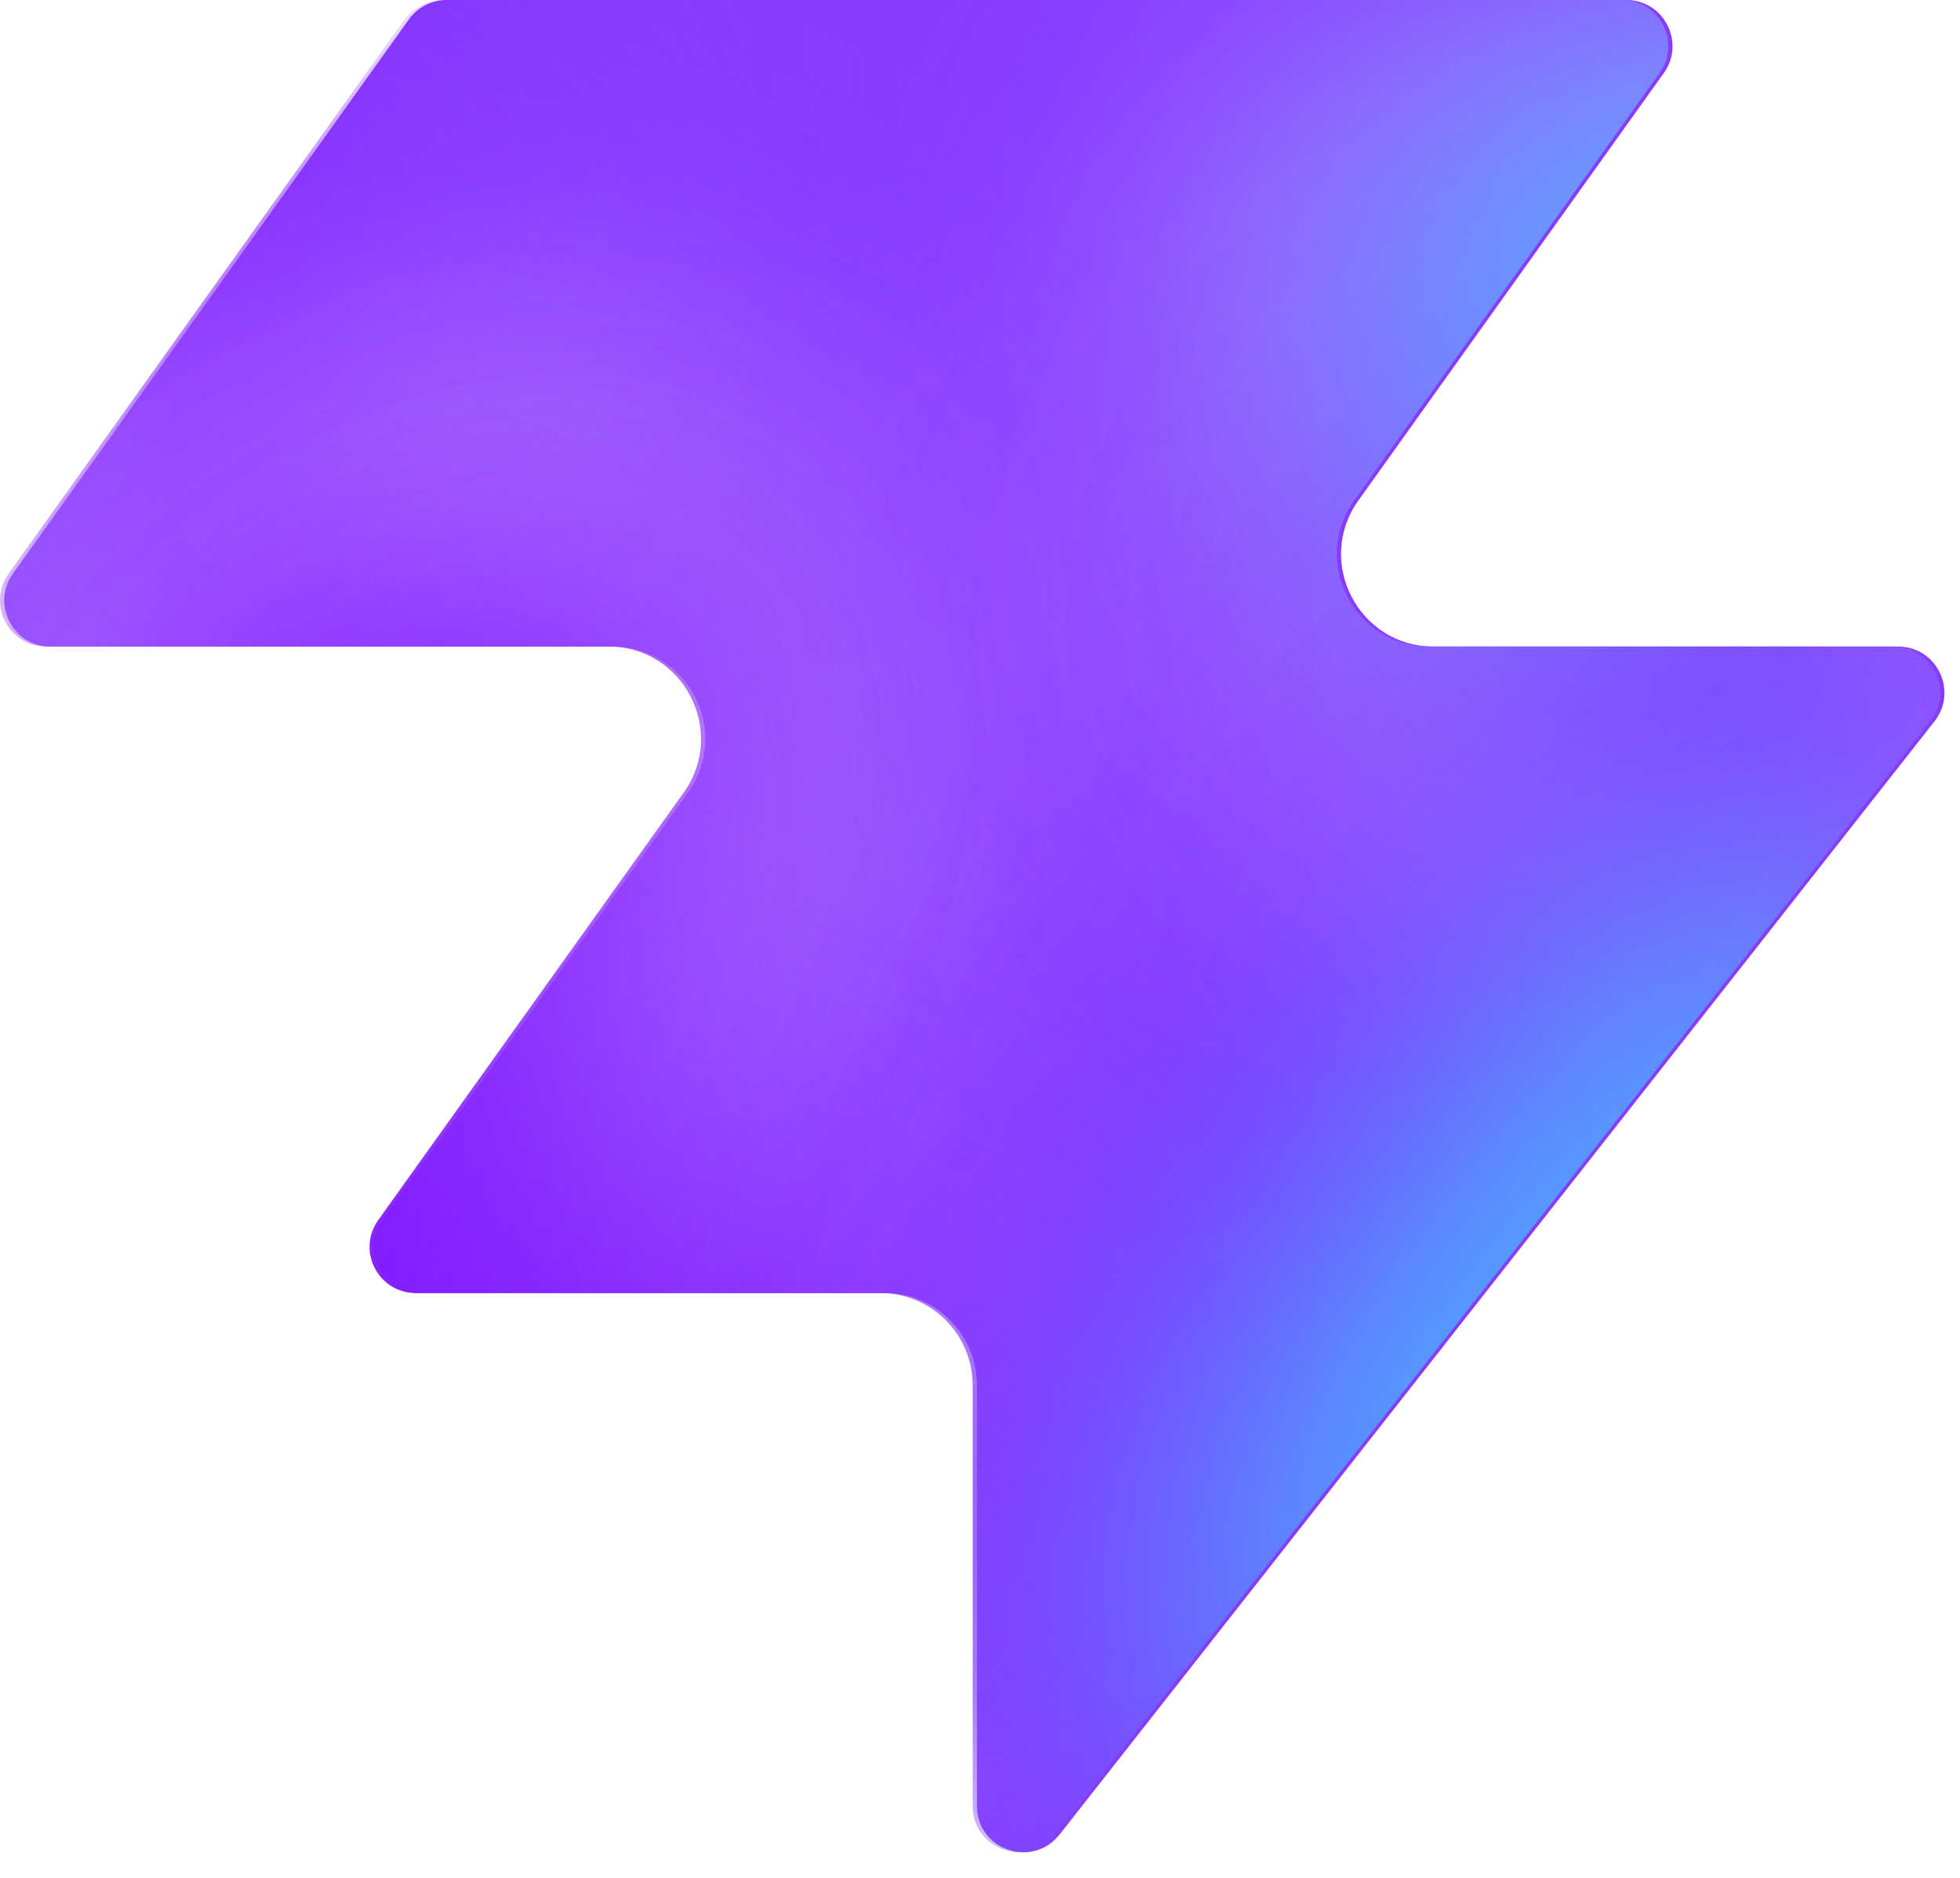
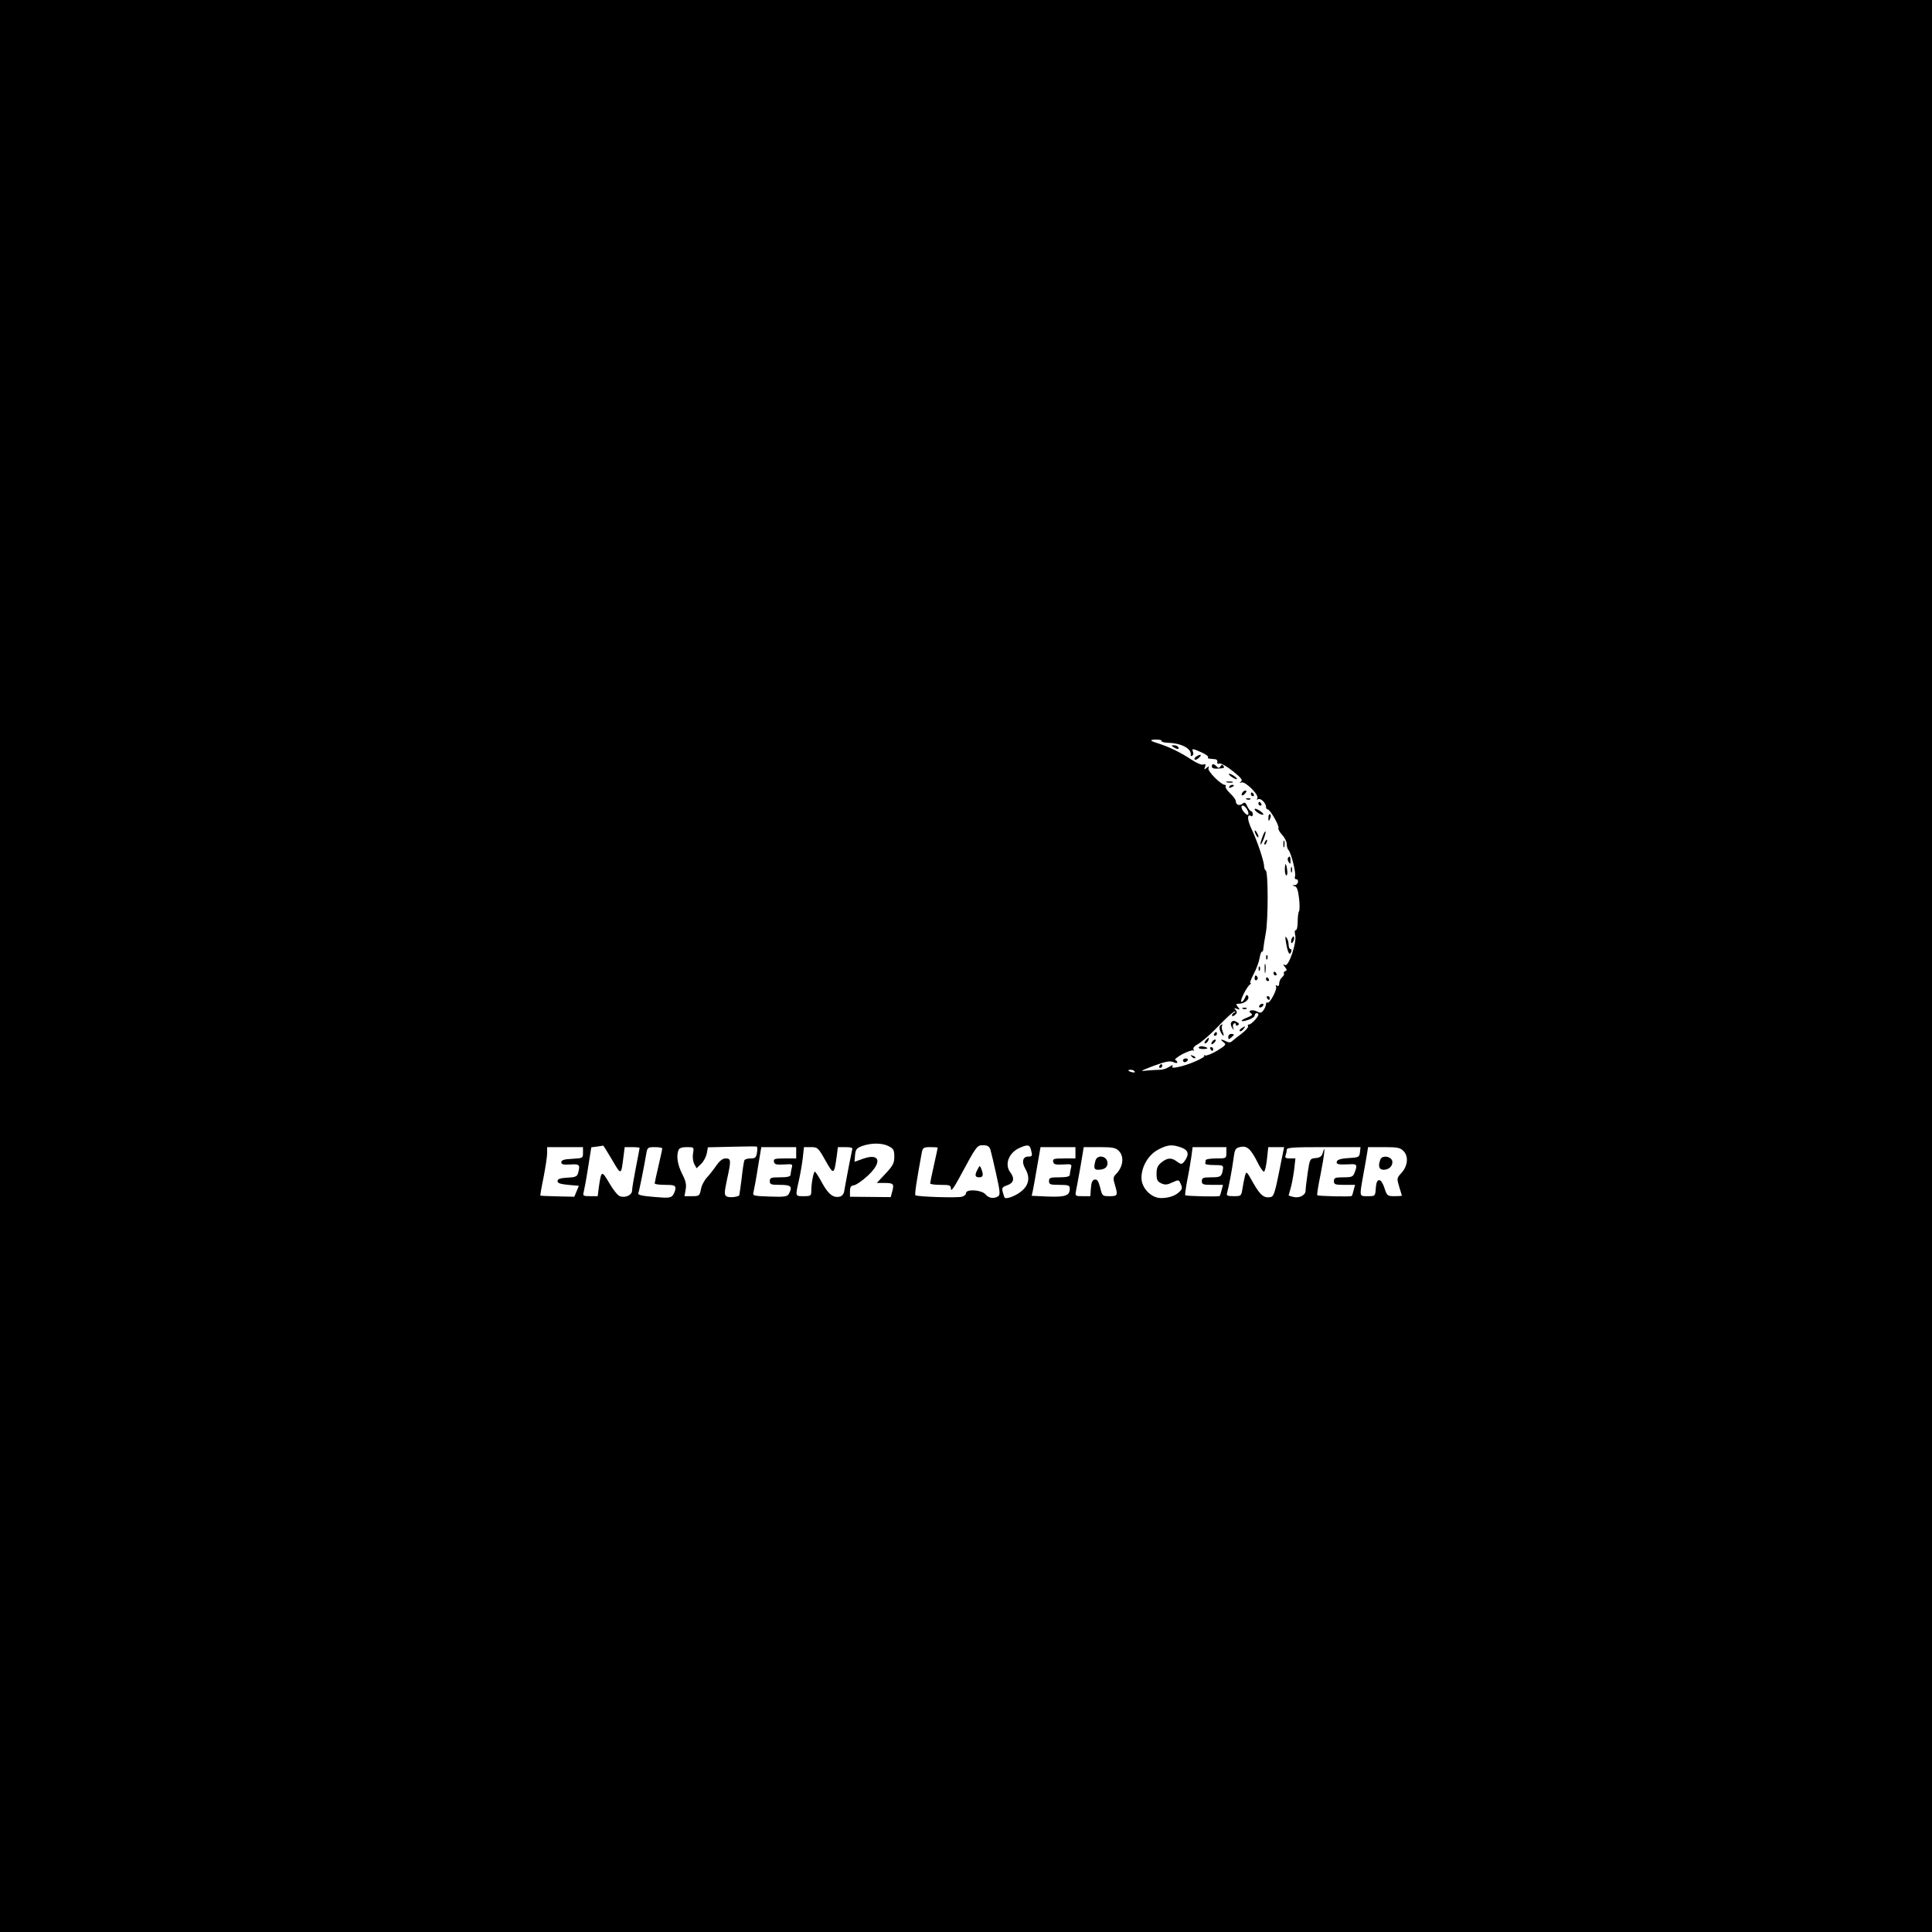
- <svg xmlns="http://www.w3.org/2000/svg" width="48" height="46" fill="none" viewBox="0 0 48 46">
-   <path fill="#863bff" d="M25.946 44.938c-.664.845-2.021.375-2.021-.698V33.937a2.26 2.26 0 0 0-2.262-2.262H10.287c-.92 0-1.456-1.04-.92-1.788l7.48-10.471c1.07-1.497 0-3.578-1.842-3.578H1.237c-.92 0-1.456-1.04-.92-1.788L10.013.474c.214-.297.556-.474.92-.474h28.894c.92 0 1.456 1.04.92 1.788l-7.48 10.471c-1.07 1.498 0 3.579 1.842 3.579h11.377c.943 0 1.473 1.088.89 1.83L25.947 44.94z" style="fill:#863bff;fill:color(display-p3 .525 .23 1);fill-opacity:1" />
-   <mask id="a" width="48" height="46" x="0" y="0" maskUnits="userSpaceOnUse" style="mask-type:alpha">
-     <path fill="#000" d="M25.842 44.938c-.664.844-2.021.375-2.021-.698V33.937a2.26 2.26 0 0 0-2.262-2.262H10.183c-.92 0-1.456-1.04-.92-1.788l7.48-10.471c1.07-1.498 0-3.579-1.842-3.579H1.133c-.92 0-1.456-1.04-.92-1.787L9.91.473c.214-.297.556-.474.92-.474h28.894c.92 0 1.456 1.04.92 1.788l-7.48 10.471c-1.07 1.498 0 3.578 1.842 3.578h11.377c.943 0 1.473 1.088.89 1.832L25.843 44.94z" style="fill:#000;fill-opacity:1" />
-   </mask>
-   <g mask="url(#a)">
-     <g filter="url(#b)">
-       <ellipse cx="5.508" cy="14.704" fill="#ede6ff" rx="5.508" ry="14.704" style="fill:#ede6ff;fill:color(display-p3 .927 .903 1);fill-opacity:1" transform="matrix(.00324 1 1 -.00324 -4.47 31.516)" />
-     </g>
-     <g filter="url(#c)">
-       <ellipse cx="10.399" cy="29.851" fill="#ede6ff" rx="10.399" ry="29.851" style="fill:#ede6ff;fill:color(display-p3 .927 .903 1);fill-opacity:1" transform="matrix(.00324 1 1 -.00324 -39.328 7.883)" />
-     </g>
-     <g filter="url(#d)">
-       <ellipse cx="5.508" cy="30.487" fill="#7e14ff" rx="5.508" ry="30.487" style="fill:#7e14ff;fill:color(display-p3 .492 .077 1);fill-opacity:1" transform="rotate(89.814 -25.913 -14.639)scale(1 -1)" />
-     </g>
-     <g filter="url(#e)">
-       <ellipse cx="5.508" cy="30.599" fill="#7e14ff" rx="5.508" ry="30.599" style="fill:#7e14ff;fill:color(display-p3 .492 .077 1);fill-opacity:1" transform="rotate(89.814 -32.644 -3.334)scale(1 -1)" />
-     </g>
-     <g filter="url(#f)">
-       <ellipse cx="5.508" cy="30.599" fill="#7e14ff" rx="5.508" ry="30.599" style="fill:#7e14ff;fill:color(display-p3 .492 .077 1);fill-opacity:1" transform="matrix(.00324 1 1 -.00324 -34.34 30.47)" />
-     </g>
-     <g filter="url(#g)">
-       <ellipse cx="14.072" cy="22.078" fill="#ede6ff" rx="14.072" ry="22.078" style="fill:#ede6ff;fill:color(display-p3 .927 .903 1);fill-opacity:1" transform="rotate(93.35 24.506 48.493)scale(-1 1)" />
-     </g>
-     <g filter="url(#h)">
-       <ellipse cx="3.47" cy="21.501" fill="#7e14ff" rx="3.47" ry="21.501" style="fill:#7e14ff;fill:color(display-p3 .492 .077 1);fill-opacity:1" transform="rotate(89.009 28.708 47.59)scale(-1 1)" />
-     </g>
-     <g filter="url(#i)">
-       <ellipse cx="3.47" cy="21.501" fill="#7e14ff" rx="3.47" ry="21.501" style="fill:#7e14ff;fill:color(display-p3 .492 .077 1);fill-opacity:1" transform="rotate(89.009 28.708 47.59)scale(-1 1)" />
-     </g>
-     <g filter="url(#j)">
-       <ellipse cx=".387" cy="8.972" fill="#7e14ff" rx="4.407" ry="29.108" style="fill:#7e14ff;fill:color(display-p3 .492 .077 1);fill-opacity:1" transform="rotate(39.51 .387 8.972)" />
-     </g>
-     <g filter="url(#k)">
-       <ellipse cx="47.523" cy="-6.092" fill="#7e14ff" rx="4.407" ry="29.108" style="fill:#7e14ff;fill:color(display-p3 .492 .077 1);fill-opacity:1" transform="rotate(37.892 47.523 -6.092)" />
-     </g>
-     <g filter="url(#l)">
-       <ellipse cx="41.412" cy="6.333" fill="#47bfff" rx="5.971" ry="9.665" style="fill:#47bfff;fill:color(display-p3 .28 .748 1);fill-opacity:1" transform="rotate(37.892 41.412 6.333)" />
-     </g>
-     <g filter="url(#m)">
-       <ellipse cx="-1.879" cy="38.332" fill="#7e14ff" rx="4.407" ry="29.108" style="fill:#7e14ff;fill:color(display-p3 .492 .077 1);fill-opacity:1" transform="rotate(37.892 -1.88 38.332)" />
-     </g>
-     <g filter="url(#n)">
-       <ellipse cx="-1.879" cy="38.332" fill="#7e14ff" rx="4.407" ry="29.108" style="fill:#7e14ff;fill:color(display-p3 .492 .077 1);fill-opacity:1" transform="rotate(37.892 -1.88 38.332)" />
-     </g>
-     <g filter="url(#o)">
-       <ellipse cx="35.651" cy="29.907" fill="#7e14ff" rx="4.407" ry="29.108" style="fill:#7e14ff;fill:color(display-p3 .492 .077 1);fill-opacity:1" transform="rotate(37.892 35.651 29.907)" />
-     </g>
-     <g filter="url(#p)">
-       <ellipse cx="38.418" cy="32.4" fill="#47bfff" rx="5.971" ry="15.297" style="fill:#47bfff;fill:color(display-p3 .28 .748 1);fill-opacity:1" transform="rotate(37.892 38.418 32.4)" />
-     </g>
+ <svg xmlns="http://www.w3.org/2000/svg" version="1.0" width="1024pt" height="1024pt" viewBox="0 0 1024 1024" preserveAspectRatio="xMidYMid meet">
+   <g transform="translate(0,1024) scale(0.1,-0.1)" fill="#000000" stroke="none">
+     <path d="M0 5120 l0 -5120 5120 0 5120 0 0 5120 0 5120 -5120 0 -5120 0 0 -5120z m6157 1192 c-3 -4 14 -8 36 -9 73 -3 124 -32 118 -66 -1 -5 3 -6 8 -2 6 3 8 12 4 20 -7 19 -4 19 46 -3 22 -10 38 -22 34 -25 -3 -4 0 -8 8 -8 8 -1 21 -2 29 -3 8 0 14 -7 12 -15 -2 -8 3 -11 11 -8 8 3 40 -15 71 -40 44 -35 54 -48 44 -55 -10 -8 -10 -9 3 -5 20 6 94 -67 83 -84 -4 -7 -3 -10 4 -5 13 8 42 -20 42 -40 0 -8 4 -14 9 -14 13 0 63 -88 57 -99 -3 -5 6 -21 19 -35 14 -15 25 -37 25 -50 0 -12 4 -26 9 -31 15 -16 41 -122 35 -139 -3 -9 -1 -16 5 -16 18 0 12 -30 -6 -31 -16 -1 -16 -2 -1 -6 12 -3 18 -20 23 -63 4 -32 4 -64 0 -70 -4 -6 -7 -31 -7 -55 0 -25 -4 -45 -10 -45 -6 0 -7 -11 -3 -27 9 -38 -34 -166 -53 -158 -13 5 -13 3 -1 -11 11 -14 11 -18 1 -21 -6 -3 -10 -8 -7 -13 3 -4 -2 -13 -10 -20 -8 -7 -15 -21 -15 -32 0 -12 -4 -17 -12 -12 -6 4 -8 3 -5 -4 9 -13 -33 -93 -45 -86 -4 3 -8 -1 -8 -8 0 -8 -6 -22 -13 -32 -11 -15 -17 -17 -35 -7 -25 13 -53 4 -31 -10 10 -6 5 -12 -18 -21 -44 -17 -42 -28 2 -14 19 6 35 17 35 23 0 7 5 13 10 13 6 0 10 -3 10 -7 -1 -14 -38 -53 -50 -53 -6 0 -9 -4 -5 -9 3 -5 -12 -22 -32 -38 -21 -15 -44 -34 -51 -40 -9 -9 -19 -10 -32 -3 -27 14 -37 12 -16 -3 17 -13 15 -16 -33 -46 -29 -17 -57 -28 -64 -25 -7 4 -9 3 -4 -1 8 -10 -87 -51 -141 -61 -26 -5 -33 -4 -27 6 4 7 -3 5 -17 -4 -14 -9 -35 -16 -49 -16 -13 0 -44 -2 -69 -4 -41 -5 -38 -3 35 25 63 23 85 27 103 20 12 -6 22 -7 22 -2 0 5 -5 11 -11 13 -6 2 11 16 38 31 28 14 54 23 58 19 5 -4 5 -2 1 5 -4 7 3 17 15 24 27 14 77 58 143 127 28 28 55 52 61 51 5 0 4 -3 -2 -6 -7 -2 -13 -9 -13 -15 0 -6 6 -5 15 2 12 10 13 16 4 27 -10 11 -8 12 7 6 17 -6 17 -5 5 10 -12 15 -11 17 6 17 29 0 58 24 48 40 -6 10 -10 8 -16 -8 -5 -12 -13 -22 -19 -22 -12 0 27 79 45 92 6 4 7 8 2 8 -4 0 4 21 18 48 14 26 28 64 31 84 4 21 9 36 13 34 3 -2 7 6 7 17 1 12 7 49 13 82 13 68 13 323 0 331 -5 3 -9 13 -9 23 0 25 -37 136 -67 198 -23 49 -24 81 -2 68 5 -4 9 1 9 9 0 9 -4 16 -8 16 -5 0 -14 12 -21 26 -9 21 -14 24 -26 14 -16 -13 -35 -6 -35 14 0 7 -13 25 -30 41 -16 15 -27 32 -24 37 3 4 1 8 -4 8 -20 0 -93 73 -87 88 4 12 3 13 -10 2 -13 -11 -14 -10 -8 5 5 14 3 17 -9 13 -9 -4 -37 8 -65 27 -54 36 -117 67 -175 85 -46 14 -48 20 -7 20 16 0 28 -3 26 -8z m453 -363 c7 -11 9 -24 5 -27 -7 -7 -35 25 -35 40 0 16 19 8 30 -13z m-596 -1388 c4 -5 -3 -7 -14 -4 -23 6 -26 13 -6 13 8 0 17 -4 20 -9z m-1304 -396 c26 -13 30 -21 30 -56 0 -34 -7 -47 -46 -89 l-47 -50 41 0 c48 0 52 -5 41 -45 l-8 -30 -108 1 -108 1 0 29 c0 22 5 30 22 32 12 2 45 25 73 51 78 73 63 121 -27 89 l-44 -16 3 36 c3 30 8 37 38 48 48 17 105 17 140 -1z m-1466 -72 c49 -84 48 -85 61 20 l6 47 40 0 c21 0 39 -2 39 -4 0 -3 -9 -50 -20 -106 -11 -56 -20 -110 -20 -121 0 -23 -36 -40 -65 -29 -11 4 -36 35 -56 70 -40 68 -42 67 -55 -22 l-6 -48 -40 0 c-37 0 -40 2 -34 23 3 12 14 70 23 129 l17 107 31 4 c16 2 31 5 32 5 1 1 22 -33 47 -75z m768 37 c-4 -25 -9 -30 -33 -30 -15 0 -30 -4 -33 -9 -3 -4 -10 -48 -15 -96 -6 -48 -12 -89 -13 -91 -10 -9 -55 -13 -67 -5 -13 8 -12 20 2 88 23 104 22 113 -7 113 -16 0 -31 -12 -49 -37 -14 -21 -37 -50 -50 -64 -14 -15 -29 -43 -32 -63 -7 -34 -9 -36 -47 -36 l-40 0 6 35 c5 26 1 46 -19 84 -24 49 -31 93 -19 125 4 11 19 16 44 16 38 0 39 0 33 -34 -3 -18 0 -43 7 -56 l12 -22 24 23 c13 12 26 37 30 55 l6 33 127 3 c69 2 129 2 132 1 3 -1 4 -16 1 -33z m1237 18 c4 -13 18 -72 31 -131 21 -93 22 -110 10 -118 -24 -14 -49 -10 -67 11 -21 24 -103 29 -103 6 0 -8 -10 -16 -22 -19 -29 -7 -238 0 -246 8 -5 4 6 76 34 228 5 24 10 27 45 27 21 0 39 -1 39 -3 0 -2 -9 -43 -20 -93 -11 -49 -20 -92 -20 -96 0 -5 25 -8 55 -8 50 0 55 -2 55 -22 0 -15 17 8 46 62 91 169 92 170 125 170 22 0 32 -6 38 -22z m215 0 c9 -35 8 -38 -14 -38 -29 0 -36 -28 -17 -62 27 -46 22 -85 -15 -118 -28 -26 -83 -48 -93 -38 -2 1 -6 15 -10 29 -6 23 -3 28 24 37 34 12 40 36 16 68 -32 42 -9 104 49 130 43 19 53 17 60 -8z m794 11 c38 -13 46 -33 26 -65 -19 -28 -22 -28 -48 -9 -27 20 -49 19 -80 -6 -20 -16 -26 -29 -26 -60 0 -32 4 -41 25 -51 20 -9 32 -8 59 5 33 15 34 15 44 -8 9 -19 8 -28 -5 -40 -22 -23 -58 -35 -100 -35 -51 0 -103 53 -103 107 0 60 37 123 89 150 49 26 73 28 119 12z m408 -81 c13 -27 28 -48 33 -48 5 0 12 29 16 65 l7 65 42 0 42 0 -26 -129 c-20 -102 -29 -131 -42 -135 -37 -9 -58 8 -95 73 -37 66 -37 66 -45 36 -4 -16 -10 -47 -13 -67 -6 -37 -7 -38 -46 -38 -34 0 -40 3 -35 18 9 32 27 127 34 182 7 51 10 55 37 61 35 7 54 -10 91 -83z m-3576 52 c0 -28 -1 -29 -57 -32 -44 -2 -58 -7 -58 -18 0 -12 11 -14 48 -12 49 3 53 -1 41 -45 -5 -19 -14 -23 -58 -25 -37 -2 -51 -7 -51 -18 0 -11 15 -16 57 -20 l56 -5 -12 -29 -12 -29 -89 2 c-49 1 -90 3 -91 4 -1 1 6 45 17 97 10 52 19 110 19 128 l0 32 95 0 95 0 0 -30z m420 23 c0 -5 -9 -46 -20 -93 -11 -47 -20 -88 -20 -92 0 -5 25 -8 55 -8 46 0 55 -3 55 -18 0 -10 -6 -26 -13 -36 -11 -15 -23 -17 -100 -10 -61 5 -87 10 -84 19 5 12 31 142 42 208 6 35 8 37 45 37 22 0 40 -3 40 -7z m710 -23 l0 -30 -61 0 c-52 0 -60 -2 -57 -17 3 -15 12 -17 52 -15 47 3 48 3 42 -20 -3 -13 -6 -29 -6 -35 0 -9 -18 -13 -55 -13 -48 0 -55 -2 -55 -20 0 -18 7 -20 55 -20 58 0 67 -9 46 -48 -8 -14 -23 -17 -101 -14 -89 3 -92 4 -86 25 3 12 14 70 23 129 l18 108 93 0 92 0 0 -30z m155 -41 c44 -78 46 -77 60 24 l6 47 41 0 c28 0 39 -4 35 -12 -3 -11 -24 -117 -43 -224 -2 -12 -12 -24 -22 -26 -34 -9 -61 11 -94 71 -18 34 -36 61 -39 61 -7 0 -19 -62 -19 -102 0 -26 -3 -28 -40 -28 -46 0 -45 -2 -26 82 8 35 17 89 21 121 l6 57 37 0 c35 0 39 -3 77 -71z m1325 41 l0 -30 -61 0 c-52 0 -60 -2 -57 -17 3 -15 12 -17 52 -15 46 3 48 2 42 -20 -3 -13 -6 -29 -6 -35 0 -9 -18 -13 -55 -13 -48 0 -55 -2 -55 -20 0 -18 7 -20 55 -20 48 0 55 -3 55 -19 0 -38 -21 -46 -114 -43 l-88 4 6 26 c3 15 14 73 23 129 l18 103 93 0 92 0 0 -30z m230 10 c30 -30 23 -86 -16 -124 -14 -15 -15 -23 -5 -55 17 -57 15 -61 -28 -61 -38 0 -39 1 -50 46 -9 34 -16 45 -29 42 -12 -2 -18 -15 -20 -46 l-3 -42 -41 0 c-39 0 -40 1 -35 28 3 15 14 73 24 130 l17 102 83 0 c70 0 86 -3 103 -20z m570 -10 c0 -30 -1 -30 -55 -30 -30 0 -55 -4 -55 -10 0 -5 -1 -13 -2 -17 -1 -5 21 -8 48 -8 43 0 49 -2 46 -20 -6 -41 -11 -45 -62 -45 -43 0 -50 -3 -50 -20 0 -18 7 -20 56 -20 l56 0 -7 -27 c-4 -16 -8 -30 -11 -32 -4 -5 -177 -1 -182 4 -2 2 3 39 11 82 9 43 18 99 22 126 l6 47 90 0 89 0 0 -30z m708 3 c-3 -26 -6 -28 -60 -31 -38 -2 -58 -8 -62 -17 -6 -16 6 -19 67 -16 39 3 43 -3 27 -43 -8 -23 -15 -26 -60 -26 -43 0 -50 -3 -50 -20 0 -18 7 -20 56 -20 l56 0 -7 -27 c-4 -16 -8 -30 -11 -32 -4 -5 -177 -1 -182 4 -3 2 5 51 17 109 20 100 28 172 12 116 -5 -19 -15 -26 -38 -28 -30 -3 -31 -4 -42 -78 -6 -41 -11 -83 -11 -94 0 -25 -33 -42 -65 -34 -14 3 -25 7 -25 8 0 0 5 17 10 36 6 19 14 63 19 98 l7 62 -29 0 c-22 0 -28 4 -23 16 3 9 6 22 6 30 0 12 33 14 196 14 l195 0 -3 -27z m232 5 c27 -29 21 -80 -14 -117 -23 -25 -23 -28 -10 -71 8 -25 14 -46 14 -47 0 -2 -18 -3 -39 -3 -37 0 -40 2 -53 43 -8 25 -19 42 -28 42 -10 0 -16 -13 -18 -42 -3 -43 -3 -43 -43 -43 -45 0 -44 -5 -24 109 9 47 18 101 21 119 l5 32 84 0 c74 0 87 -3 105 -22z" />
+     <path d="M6220 6280 c20 -13 33 -13 25 0 -3 6 -14 10 -23 10 -15 0 -15 -2 -2 -10z" />
+     <path d="M6340 6230 c-8 -5 -11 -12 -8 -16 4 -3 14 1 23 10 18 17 9 21 -15 6z" />
+     <path d="M6423 6177 c0 -8 11 -12 26 -11 40 2 43 3 35 15 -4 8 -9 7 -15 -2 -6 -11 -11 -11 -21 -1 -16 16 -25 15 -25 -1z" />
+     <path d="M6524 6125 c11 -8 24 -15 30 -15 5 0 1 7 -10 15 -10 8 -23 14 -29 14 -5 0 -1 -6 9 -14z" />
+     <path d="M6503 6093 c9 -2 23 -2 30 0 6 3 -1 5 -18 5 -16 0 -22 -2 -12 -5z" />
+     <path d="M6515 6070 c-3 -6 1 -7 9 -4 18 7 21 14 7 14 -6 0 -13 -4 -16 -10z" />
+     <path d="M6585 6039 c-11 -17 1 -21 15 -4 8 9 8 15 2 15 -6 0 -14 -5 -17 -11z" />
+     <path d="M6630 6030 c0 -5 5 -10 11 -10 5 0 7 5 4 10 -3 6 -8 10 -11 10 -2 0 -4 -4 -4 -10z" />
+     <path d="M6608 6003 c7 -3 16 -2 19 1 4 3 -2 6 -13 5 -11 0 -14 -3 -6 -6z" />
+     <path d="M6670 5980 c0 -5 5 -10 11 -10 5 0 7 5 4 10 -3 6 -8 10 -11 10 -2 0 -4 -4 -4 -10z" />
+     <path d="M6650 5951 c0 -12 39 -35 46 -28 3 2 -7 12 -21 21 -14 9 -25 12 -25 7z" />
+     <path d="M6723 5909 c-2 -23 3 -25 10 -4 4 8 3 16 -1 19 -4 3 -9 -4 -9 -15z" />
+     <path d="M6650 5835 c0 -5 5 -17 10 -25 5 -8 10 -10 10 -5 0 6 -5 17 -10 25 -5 8 -10 11 -10 5z" />
+     <path d="M6692 5807 c-17 -47 -14 -59 4 -18 8 19 13 39 12 43 -2 5 -9 -6 -16 -25z" />
+     <path d="M6705 5779 c-4 -6 -5 -12 -2 -15 2 -3 7 2 10 11 7 17 1 20 -8 4z" />
+     <path d="M6802 5765 c0 -16 2 -22 5 -12 2 9 2 23 0 30 -3 6 -5 -1 -5 -18z" />
+     <path d="M6826 5692 c-2 -4 -1 -14 5 -22 7 -12 9 -10 9 8 0 23 -5 28 -14 14z" />
+     <path d="M6810 5630 c0 -16 4 -30 8 -30 5 0 7 14 4 30 -2 17 -6 30 -8 30 -2 0 -4 -13 -4 -30z" />
+     <path d="M6842 5630 c0 -14 2 -19 5 -12 2 6 2 18 0 25 -3 6 -5 1 -5 -13z" />
+     <path d="M6816 5245 c9 -54 19 -73 27 -51 4 9 2 16 -3 16 -6 0 -10 10 -10 23 0 12 -5 29 -11 37 -7 11 -8 4 -3 -25z" />
+     <path d="M6846 5264 c-4 -9 -4 -19 -1 -22 2 -3 7 3 11 12 4 9 4 19 1 22 -2 3 -7 -3 -11 -12z" />
+     <path d="M6711 5164 c0 -11 3 -14 6 -6 3 7 2 16 -1 19 -3 4 -6 -2 -5 -13z" />
+     <path d="M6703 5105 c0 -22 2 -30 4 -17 2 12 2 30 0 40 -3 9 -5 -1 -4 -23z" />
+     <path d="M6671 5104 c0 -11 3 -14 6 -6 3 7 2 16 -1 19 -3 4 -6 -2 -5 -13z" />
+     <path d="M6750 5080 c0 -5 5 -10 11 -10 5 0 7 5 4 10 -3 6 -8 10 -11 10 -2 0 -4 -4 -4 -10z" />
+     <path d="M6650 5054 c0 -8 5 -12 10 -9 6 4 8 11 5 16 -9 14 -15 11 -15 -7z" />
+     <path d="M6710 5050 c0 -5 5 -10 11 -10 5 0 7 5 4 10 -3 6 -8 10 -11 10 -2 0 -4 -4 -4 -10z" />
+     <path d="M6715 4950 c3 -5 8 -10 11 -10 2 0 4 5 4 10 0 6 -5 10 -11 10 -5 0 -7 -4 -4 -10z" />
+     <path d="M6675 4910 c-3 -5 -2 -10 4 -10 5 0 13 5 16 10 3 6 2 10 -4 10 -5 0 -13 -4 -16 -10z" />
+     <path d="M6588 4893 c7 -3 16 -2 19 1 4 3 -2 6 -13 5 -11 0 -14 -3 -6 -6z" />
+     <path d="M6525 4820 c-3 -5 -1 -18 5 -27 11 -16 11 -16 6 -1 -3 10 -1 20 4 23 6 4 10 1 10 -5 0 -6 5 -8 11 -4 8 4 7 9 -2 15 -18 11 -26 11 -34 -1z" />
+     <path d="M6465 4800 c-3 -5 -1 -19 5 -30 15 -28 21 -25 10 4 -5 13 -6 27 -3 30 4 3 4 6 0 6 -3 0 -9 -4 -12 -10z" />
+     <path d="M6580 4790 c-8 -5 -12 -12 -9 -15 4 -3 12 1 19 10 14 17 11 19 -10 5z" />
+     <path d="M6435 4760 c-3 -5 -1 -10 4 -10 6 0 11 5 11 10 0 6 -2 10 -4 10 -3 0 -8 -4 -11 -10z" />
+     <path d="M6510 4744 c0 -14 3 -14 15 -4 8 7 15 14 15 16 0 2 -7 4 -15 4 -8 0 -15 -7 -15 -16z" />
+     <path d="M6390 4725 c-7 -9 -8 -15 -2 -15 5 0 12 7 16 15 3 8 4 15 2 15 -2 0 -9 -7 -16 -15z" />
+     <path d="M6425 4719 c-11 -16 -1 -19 13 -3 7 8 8 14 3 14 -5 0 -13 -5 -16 -11z" />
+     <path d="M6354 4689 c-3 -5 6 -9 20 -9 31 0 34 6 6 13 -11 3 -23 1 -26 -4z" />
+     <path d="M6415 4680 c3 -5 8 -10 11 -10 2 0 4 5 4 10 0 6 -5 10 -11 10 -5 0 -7 -4 -4 -10z" />
+     <path d="M6317 4639 c7 -7 15 -10 18 -7 3 3 -2 9 -12 12 -14 6 -15 5 -6 -5z" />
+     <path d="M6270 4620 c0 -5 4 -10 9 -10 6 0 13 5 16 10 3 6 -1 10 -9 10 -9 0 -16 -4 -16 -10z" />
+     <path d="M6145 4590 c-3 -5 -1 -10 4 -10 6 0 11 5 11 10 0 6 -2 10 -4 10 -3 0 -8 -4 -11 -10z" />
+     <path d="M5182 4043 c-17 -31 -15 -43 8 -43 21 0 24 12 11 45 -8 19 -8 19 -19 -2z" />
+     <path d="M5806 4088 c-10 -38 -7 -48 13 -48 34 0 51 12 51 35 0 38 -54 49 -64 13z" />
+     <path d="M7316 4094 c-13 -34 -7 -54 17 -54 27 0 47 17 47 41 0 29 -54 40 -64 13z" />
  </g>
-   <defs>
-     <filter id="b" width="60.045" height="41.654" x="-19.77" y="16.149" color-interpolation-filters="sRGB" filterUnits="userSpaceOnUse">
-       <feFlood flood-opacity="0" result="BackgroundImageFix" />
-       <feBlend in="SourceGraphic" in2="BackgroundImageFix" result="shape" />
-       <feGaussianBlur result="effect1_foregroundBlur_2002_17158" stdDeviation="7.659" />
-     </filter>
-     <filter id="c" width="90.34" height="51.437" x="-54.613" y="-7.533" color-interpolation-filters="sRGB" filterUnits="userSpaceOnUse">
-       <feFlood flood-opacity="0" result="BackgroundImageFix" />
-       <feBlend in="SourceGraphic" in2="BackgroundImageFix" result="shape" />
-       <feGaussianBlur result="effect1_foregroundBlur_2002_17158" stdDeviation="7.659" />
-     </filter>
-     <filter id="d" width="79.355" height="29.4" x="-49.64" y="2.03" color-interpolation-filters="sRGB" filterUnits="userSpaceOnUse">
-       <feFlood flood-opacity="0" result="BackgroundImageFix" />
-       <feBlend in="SourceGraphic" in2="BackgroundImageFix" result="shape" />
-       <feGaussianBlur result="effect1_foregroundBlur_2002_17158" stdDeviation="4.596" />
-     </filter>
-     <filter id="e" width="79.579" height="29.4" x="-45.045" y="20.029" color-interpolation-filters="sRGB" filterUnits="userSpaceOnUse">
-       <feFlood flood-opacity="0" result="BackgroundImageFix" />
-       <feBlend in="SourceGraphic" in2="BackgroundImageFix" result="shape" />
-       <feGaussianBlur result="effect1_foregroundBlur_2002_17158" stdDeviation="4.596" />
-     </filter>
-     <filter id="f" width="79.579" height="29.4" x="-43.513" y="21.178" color-interpolation-filters="sRGB" filterUnits="userSpaceOnUse">
-       <feFlood flood-opacity="0" result="BackgroundImageFix" />
-       <feBlend in="SourceGraphic" in2="BackgroundImageFix" result="shape" />
-       <feGaussianBlur result="effect1_foregroundBlur_2002_17158" stdDeviation="4.596" />
-     </filter>
-     <filter id="g" width="74.749" height="58.852" x="15.756" y="-17.901" color-interpolation-filters="sRGB" filterUnits="userSpaceOnUse">
-       <feFlood flood-opacity="0" result="BackgroundImageFix" />
-       <feBlend in="SourceGraphic" in2="BackgroundImageFix" result="shape" />
-       <feGaussianBlur result="effect1_foregroundBlur_2002_17158" stdDeviation="7.659" />
-     </filter>
-     <filter id="h" width="61.377" height="25.362" x="23.548" y="2.284" color-interpolation-filters="sRGB" filterUnits="userSpaceOnUse">
-       <feFlood flood-opacity="0" result="BackgroundImageFix" />
-       <feBlend in="SourceGraphic" in2="BackgroundImageFix" result="shape" />
-       <feGaussianBlur result="effect1_foregroundBlur_2002_17158" stdDeviation="4.596" />
-     </filter>
-     <filter id="i" width="61.377" height="25.362" x="23.548" y="2.284" color-interpolation-filters="sRGB" filterUnits="userSpaceOnUse">
-       <feFlood flood-opacity="0" result="BackgroundImageFix" />
-       <feBlend in="SourceGraphic" in2="BackgroundImageFix" result="shape" />
-       <feGaussianBlur result="effect1_foregroundBlur_2002_17158" stdDeviation="4.596" />
-     </filter>
-     <filter id="j" width="56.045" height="63.649" x="-27.636" y="-22.853" color-interpolation-filters="sRGB" filterUnits="userSpaceOnUse">
-       <feFlood flood-opacity="0" result="BackgroundImageFix" />
-       <feBlend in="SourceGraphic" in2="BackgroundImageFix" result="shape" />
-       <feGaussianBlur result="effect1_foregroundBlur_2002_17158" stdDeviation="4.596" />
-     </filter>
-     <filter id="k" width="54.814" height="64.646" x="20.116" y="-38.415" color-interpolation-filters="sRGB" filterUnits="userSpaceOnUse">
-       <feFlood flood-opacity="0" result="BackgroundImageFix" />
-       <feBlend in="SourceGraphic" in2="BackgroundImageFix" result="shape" />
-       <feGaussianBlur result="effect1_foregroundBlur_2002_17158" stdDeviation="4.596" />
-     </filter>
-     <filter id="l" width="33.541" height="35.313" x="24.641" y="-11.323" color-interpolation-filters="sRGB" filterUnits="userSpaceOnUse">
-       <feFlood flood-opacity="0" result="BackgroundImageFix" />
-       <feBlend in="SourceGraphic" in2="BackgroundImageFix" result="shape" />
-       <feGaussianBlur result="effect1_foregroundBlur_2002_17158" stdDeviation="4.596" />
-     </filter>
-     <filter id="m" width="54.814" height="64.646" x="-29.286" y="6.009" color-interpolation-filters="sRGB" filterUnits="userSpaceOnUse">
-       <feFlood flood-opacity="0" result="BackgroundImageFix" />
-       <feBlend in="SourceGraphic" in2="BackgroundImageFix" result="shape" />
-       <feGaussianBlur result="effect1_foregroundBlur_2002_17158" stdDeviation="4.596" />
-     </filter>
-     <filter id="n" width="54.814" height="64.646" x="-29.286" y="6.009" color-interpolation-filters="sRGB" filterUnits="userSpaceOnUse">
-       <feFlood flood-opacity="0" result="BackgroundImageFix" />
-       <feBlend in="SourceGraphic" in2="BackgroundImageFix" result="shape" />
-       <feGaussianBlur result="effect1_foregroundBlur_2002_17158" stdDeviation="4.596" />
-     </filter>
-     <filter id="o" width="54.814" height="64.646" x="8.244" y="-2.416" color-interpolation-filters="sRGB" filterUnits="userSpaceOnUse">
-       <feFlood flood-opacity="0" result="BackgroundImageFix" />
-       <feBlend in="SourceGraphic" in2="BackgroundImageFix" result="shape" />
-       <feGaussianBlur result="effect1_foregroundBlur_2002_17158" stdDeviation="4.596" />
-     </filter>
-     <filter id="p" width="39.409" height="43.623" x="18.713" y="10.588" color-interpolation-filters="sRGB" filterUnits="userSpaceOnUse">
-       <feFlood flood-opacity="0" result="BackgroundImageFix" />
-       <feBlend in="SourceGraphic" in2="BackgroundImageFix" result="shape" />
-       <feGaussianBlur result="effect1_foregroundBlur_2002_17158" stdDeviation="4.596" />
-     </filter>
-   </defs>
</svg>
